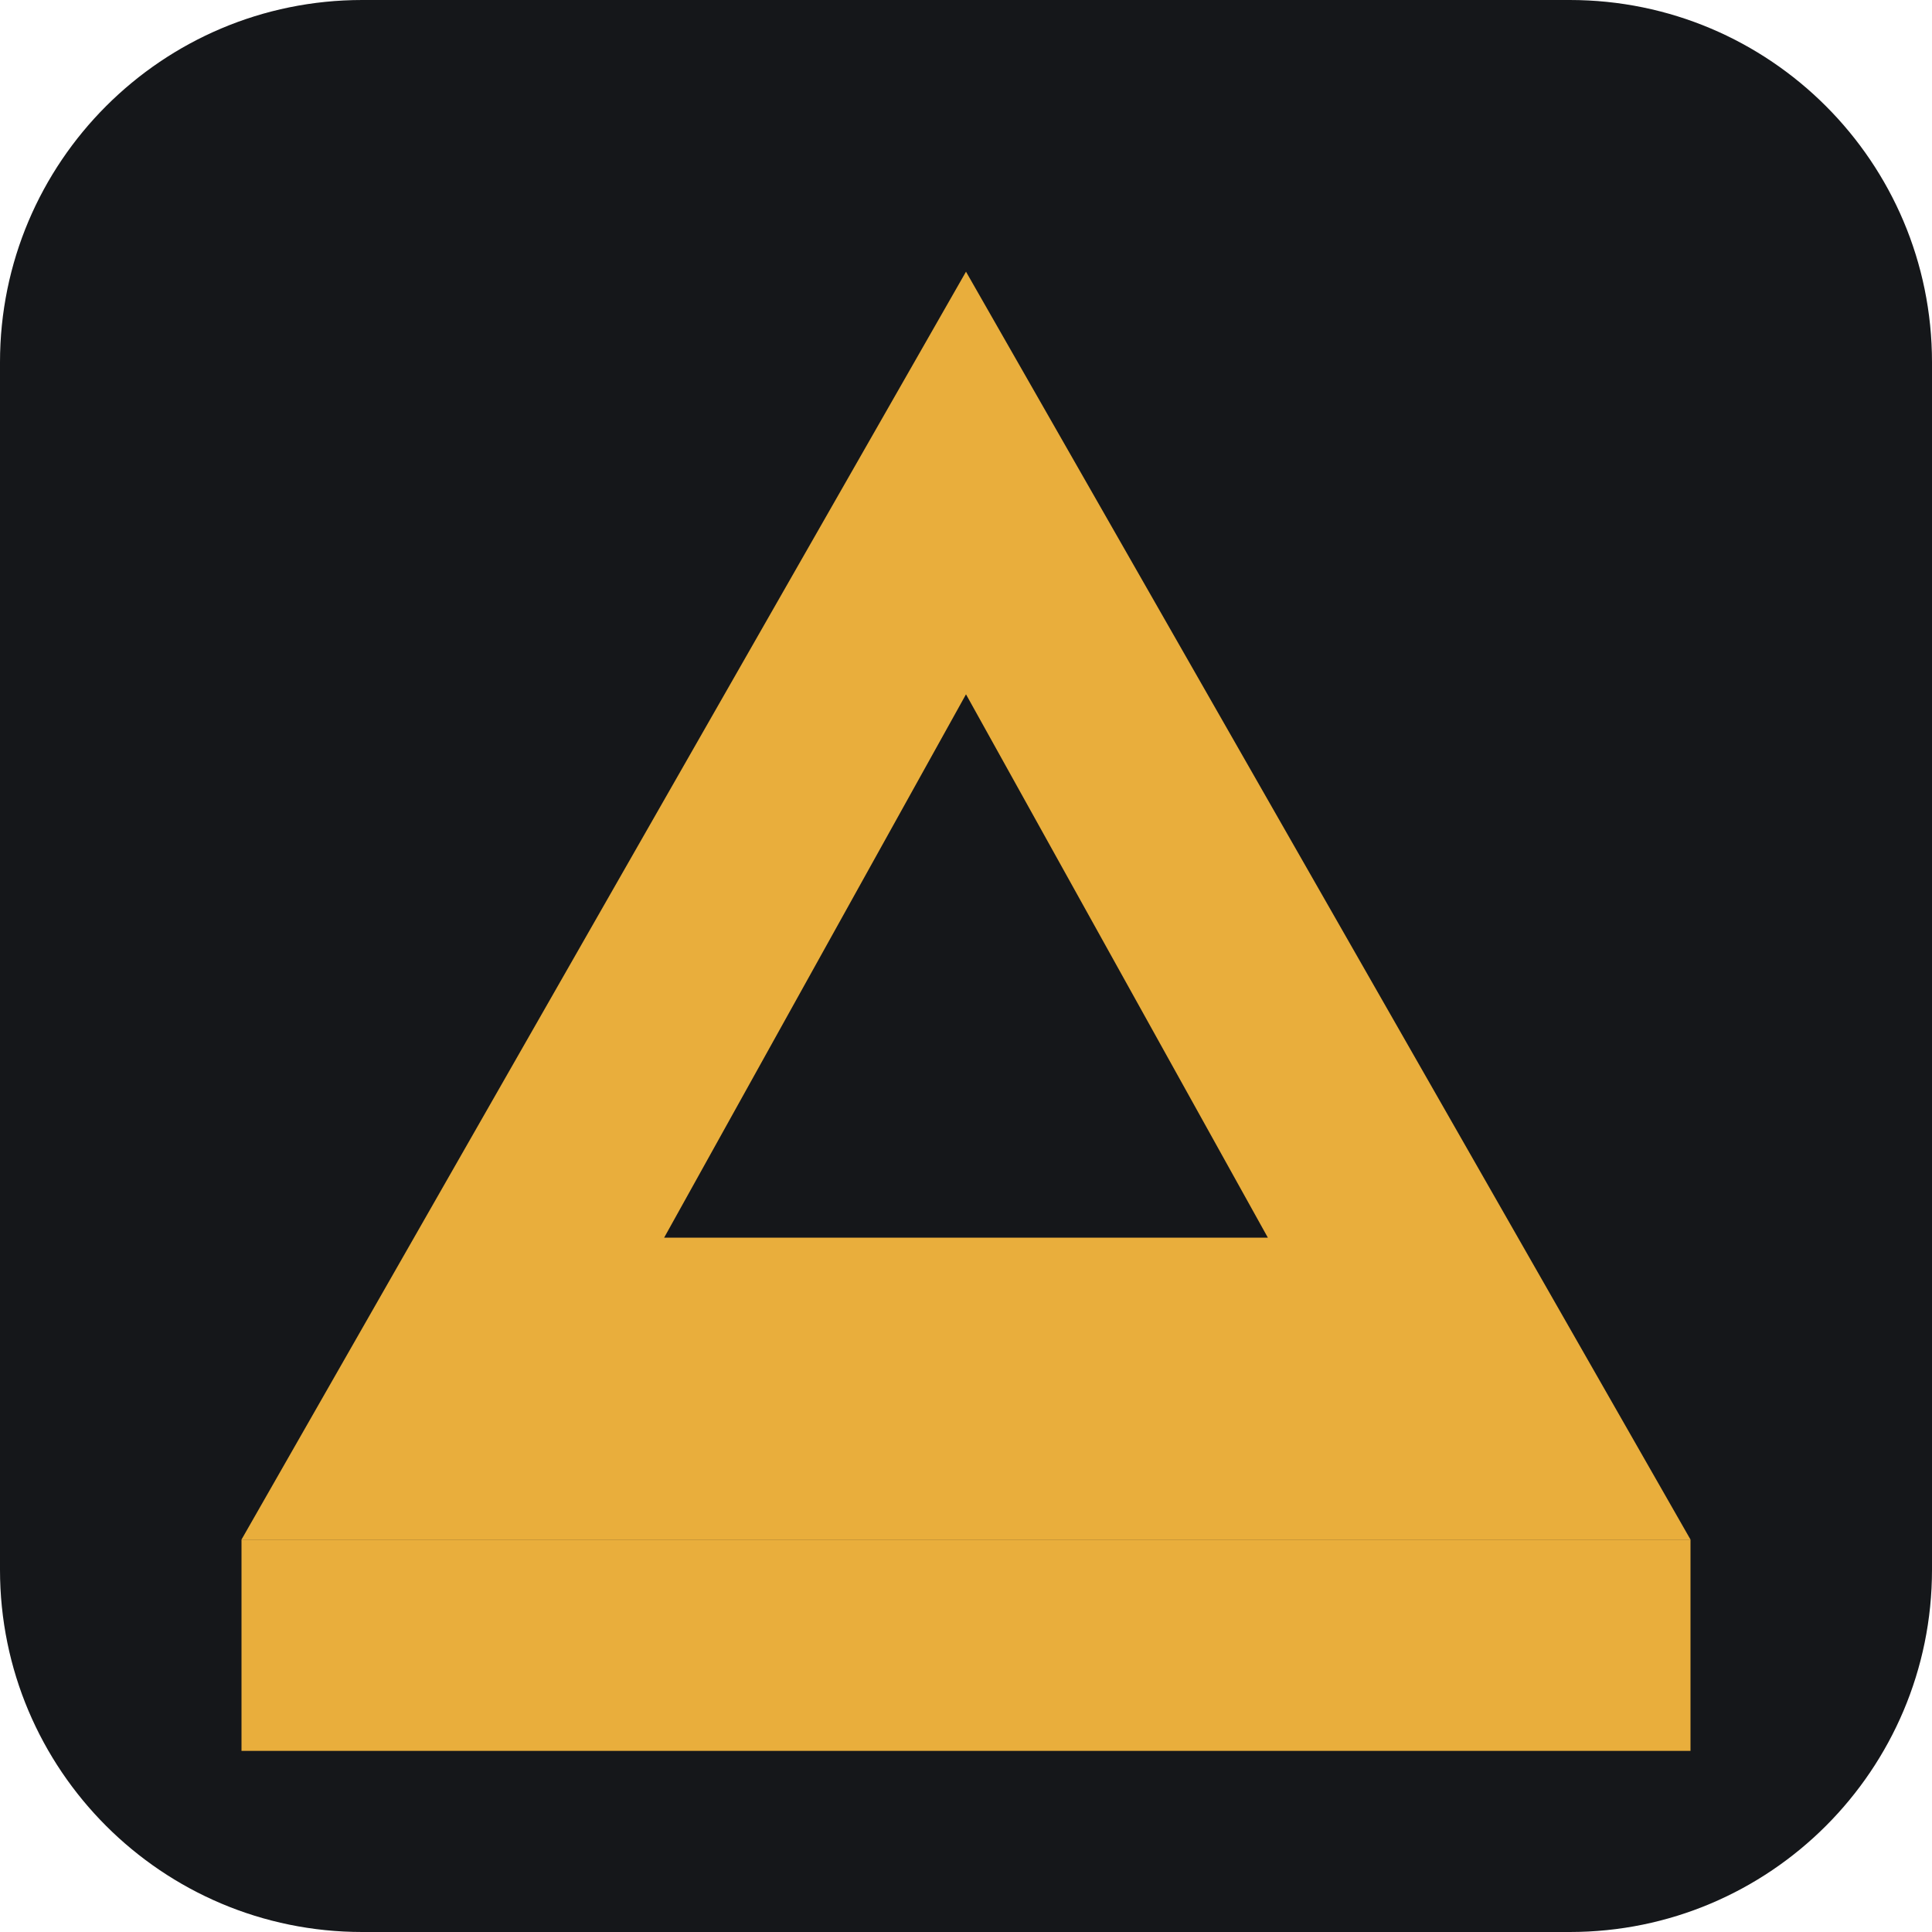
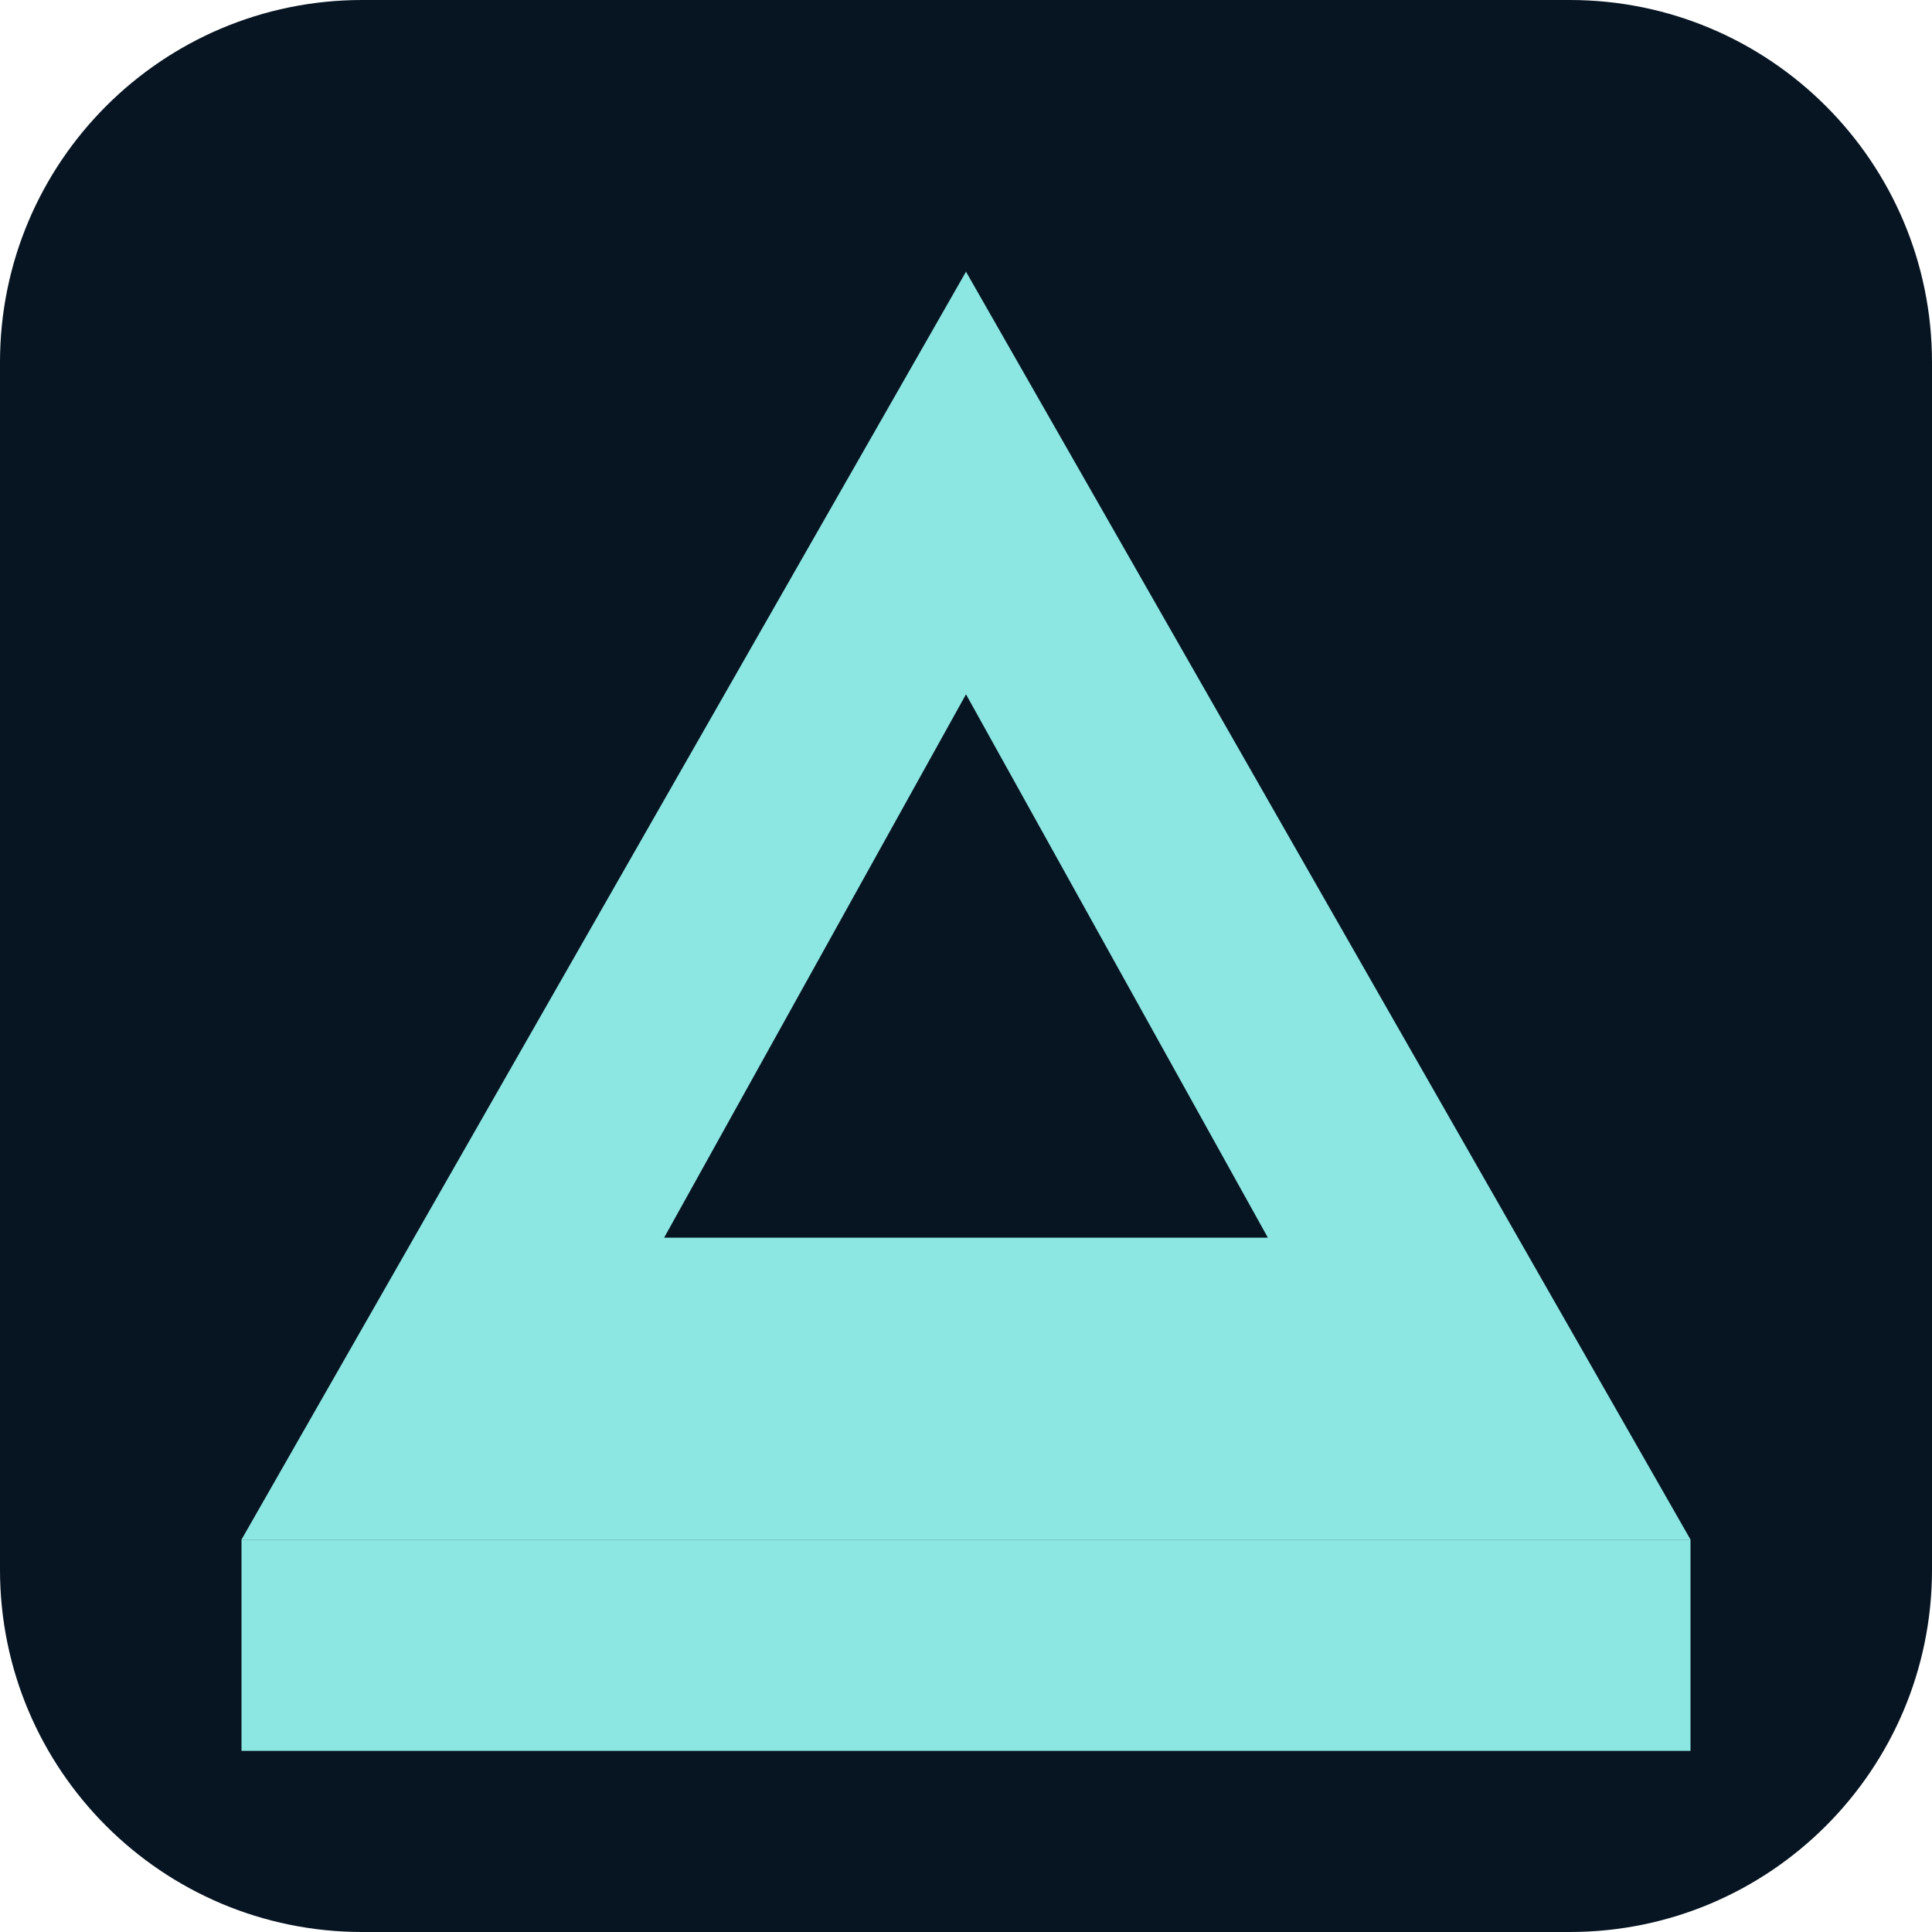
<svg xmlns="http://www.w3.org/2000/svg" viewBox="0 0 64 64" width="64" height="64">
-   <rect width="64" height="64" rx="12" fill="#15171a" />
-   <path fill-rule="evenodd" clip-rule="evenodd" d="M32 9 L56 51 H8 Z M32 23 L42 41 H22 Z" fill="#e9ae3c" />
-   <rect x="8" y="51" width="48" height="7" fill="#e9ae3c" />
+   <rect width="64" height="64" rx="12" fill="#071522" />
+   <path fill-rule="evenodd" clip-rule="evenodd" d="M32 9 L56 51 H8 Z M32 23 L42 41 H22 Z" fill="#8ce6e2" />
+   <rect x="8" y="51" width="48" height="7" fill="#8ce6e2" />
</svg>
